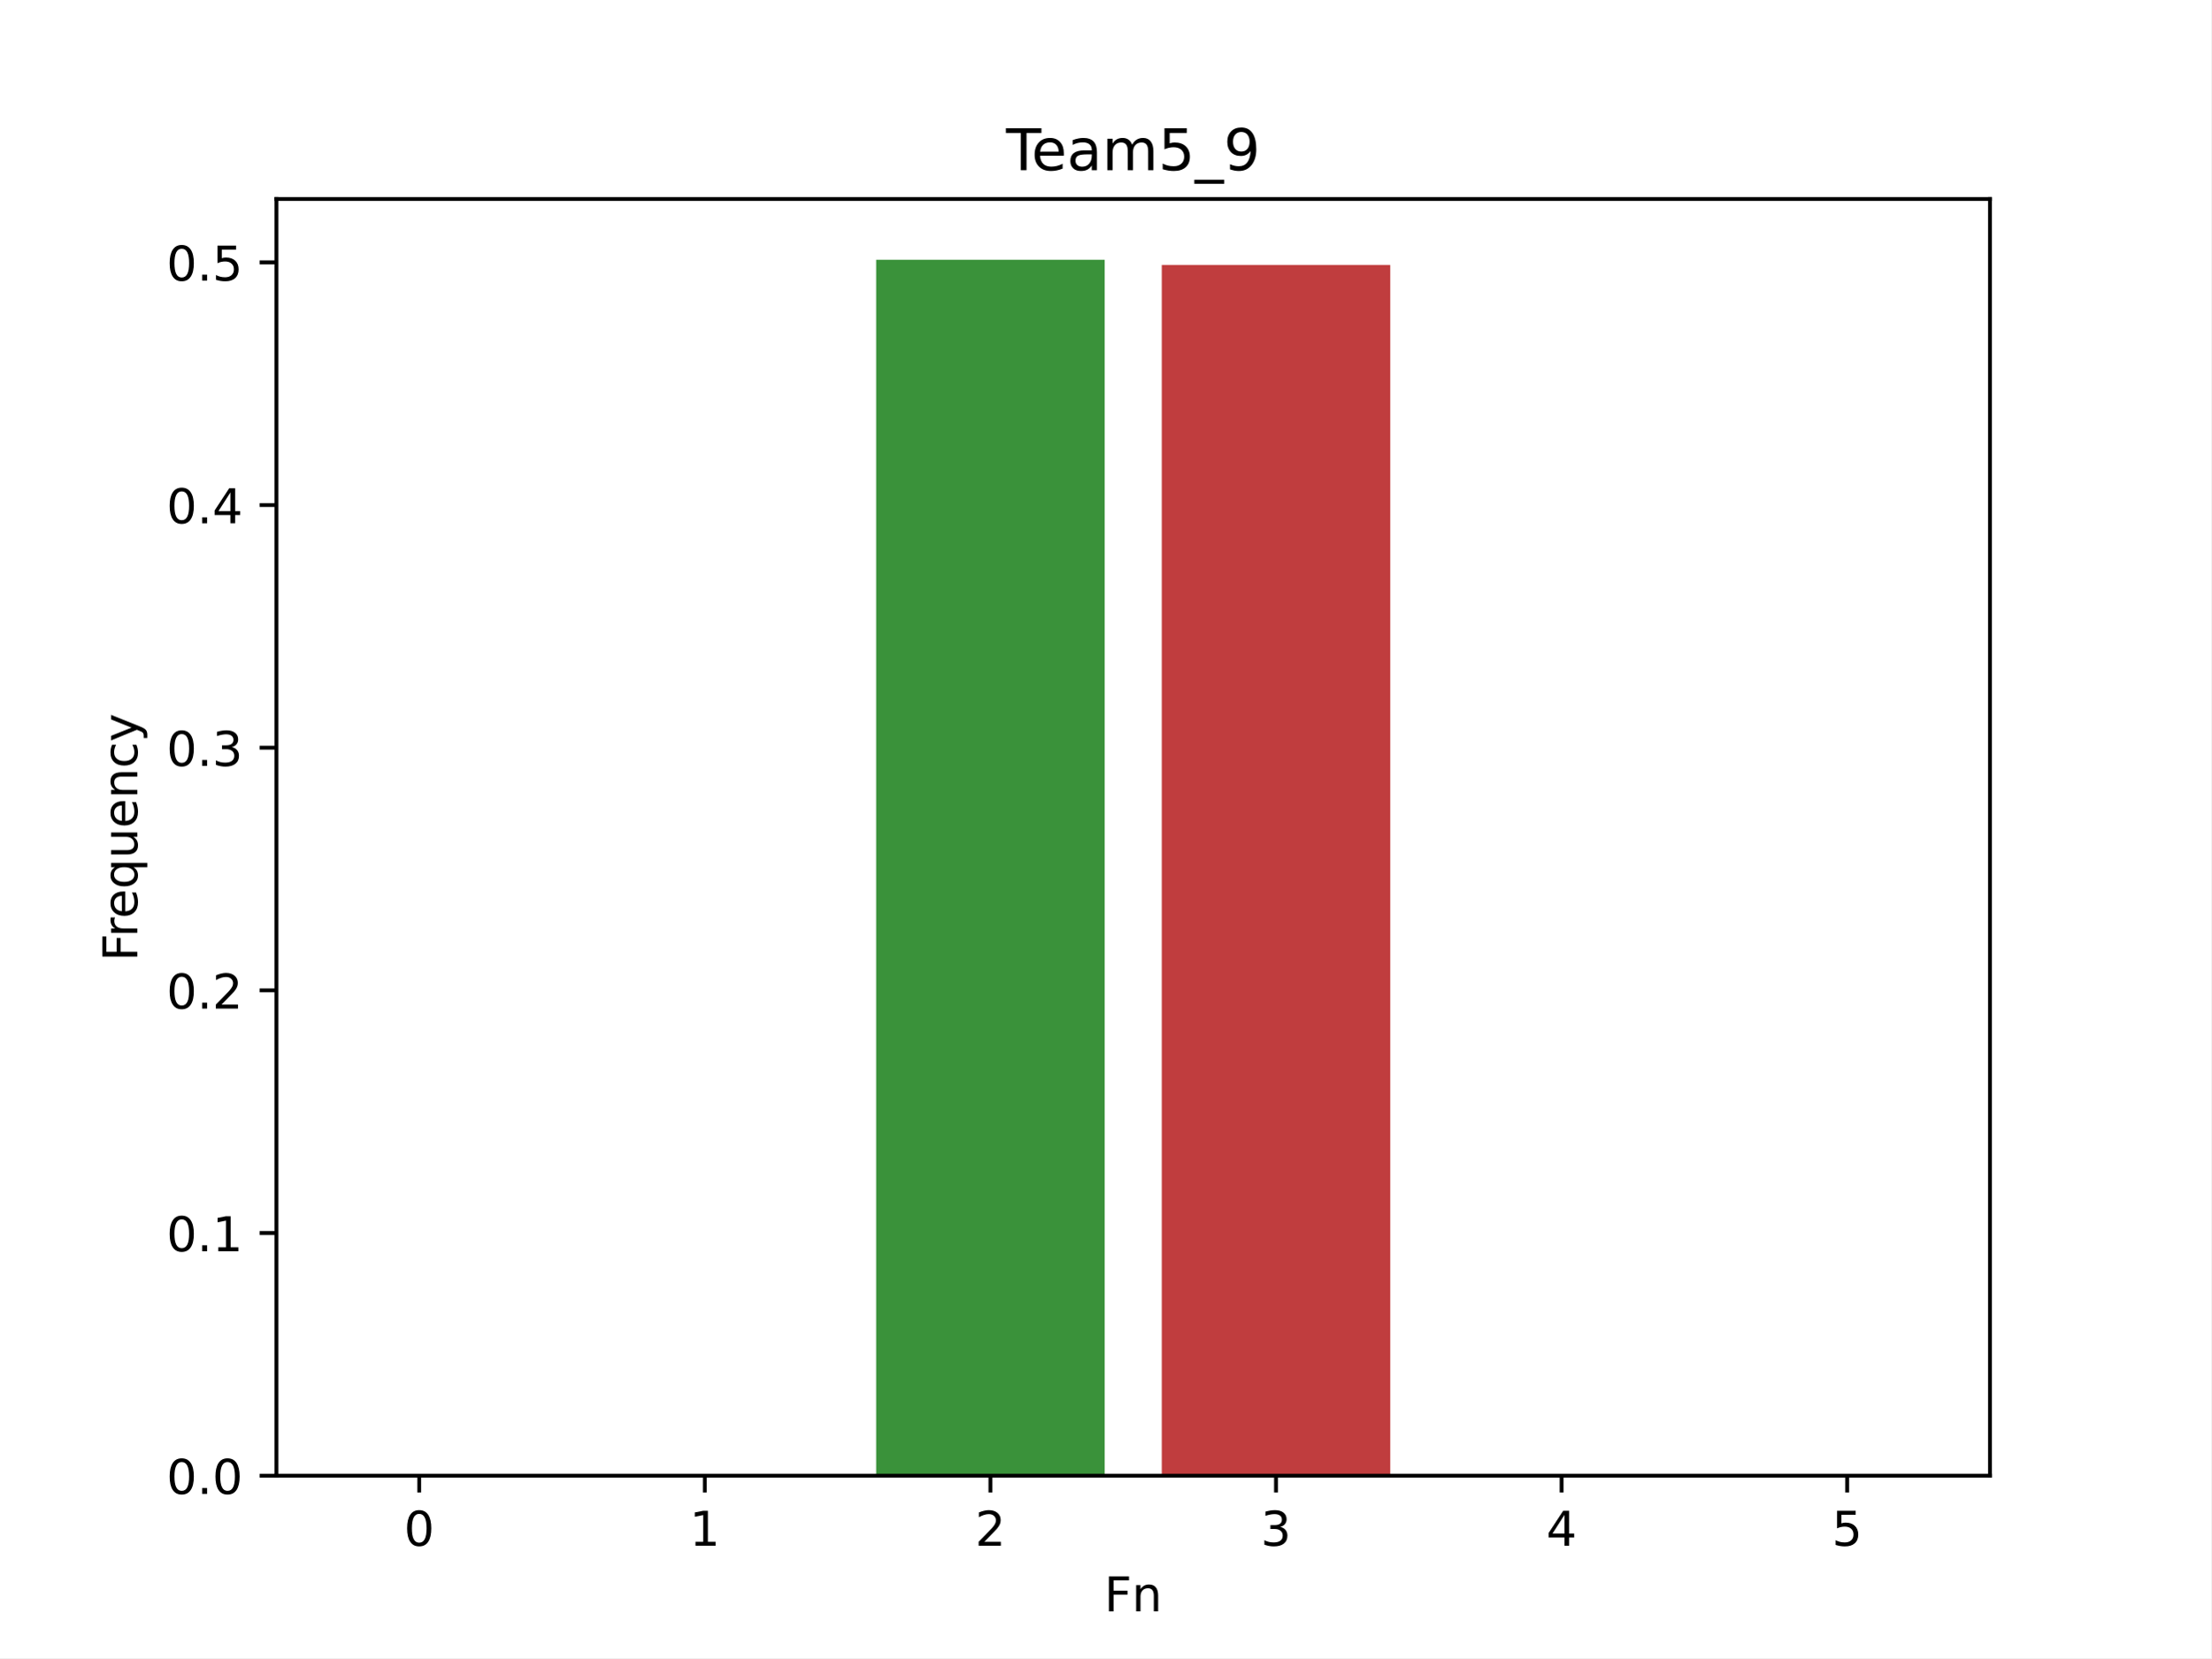
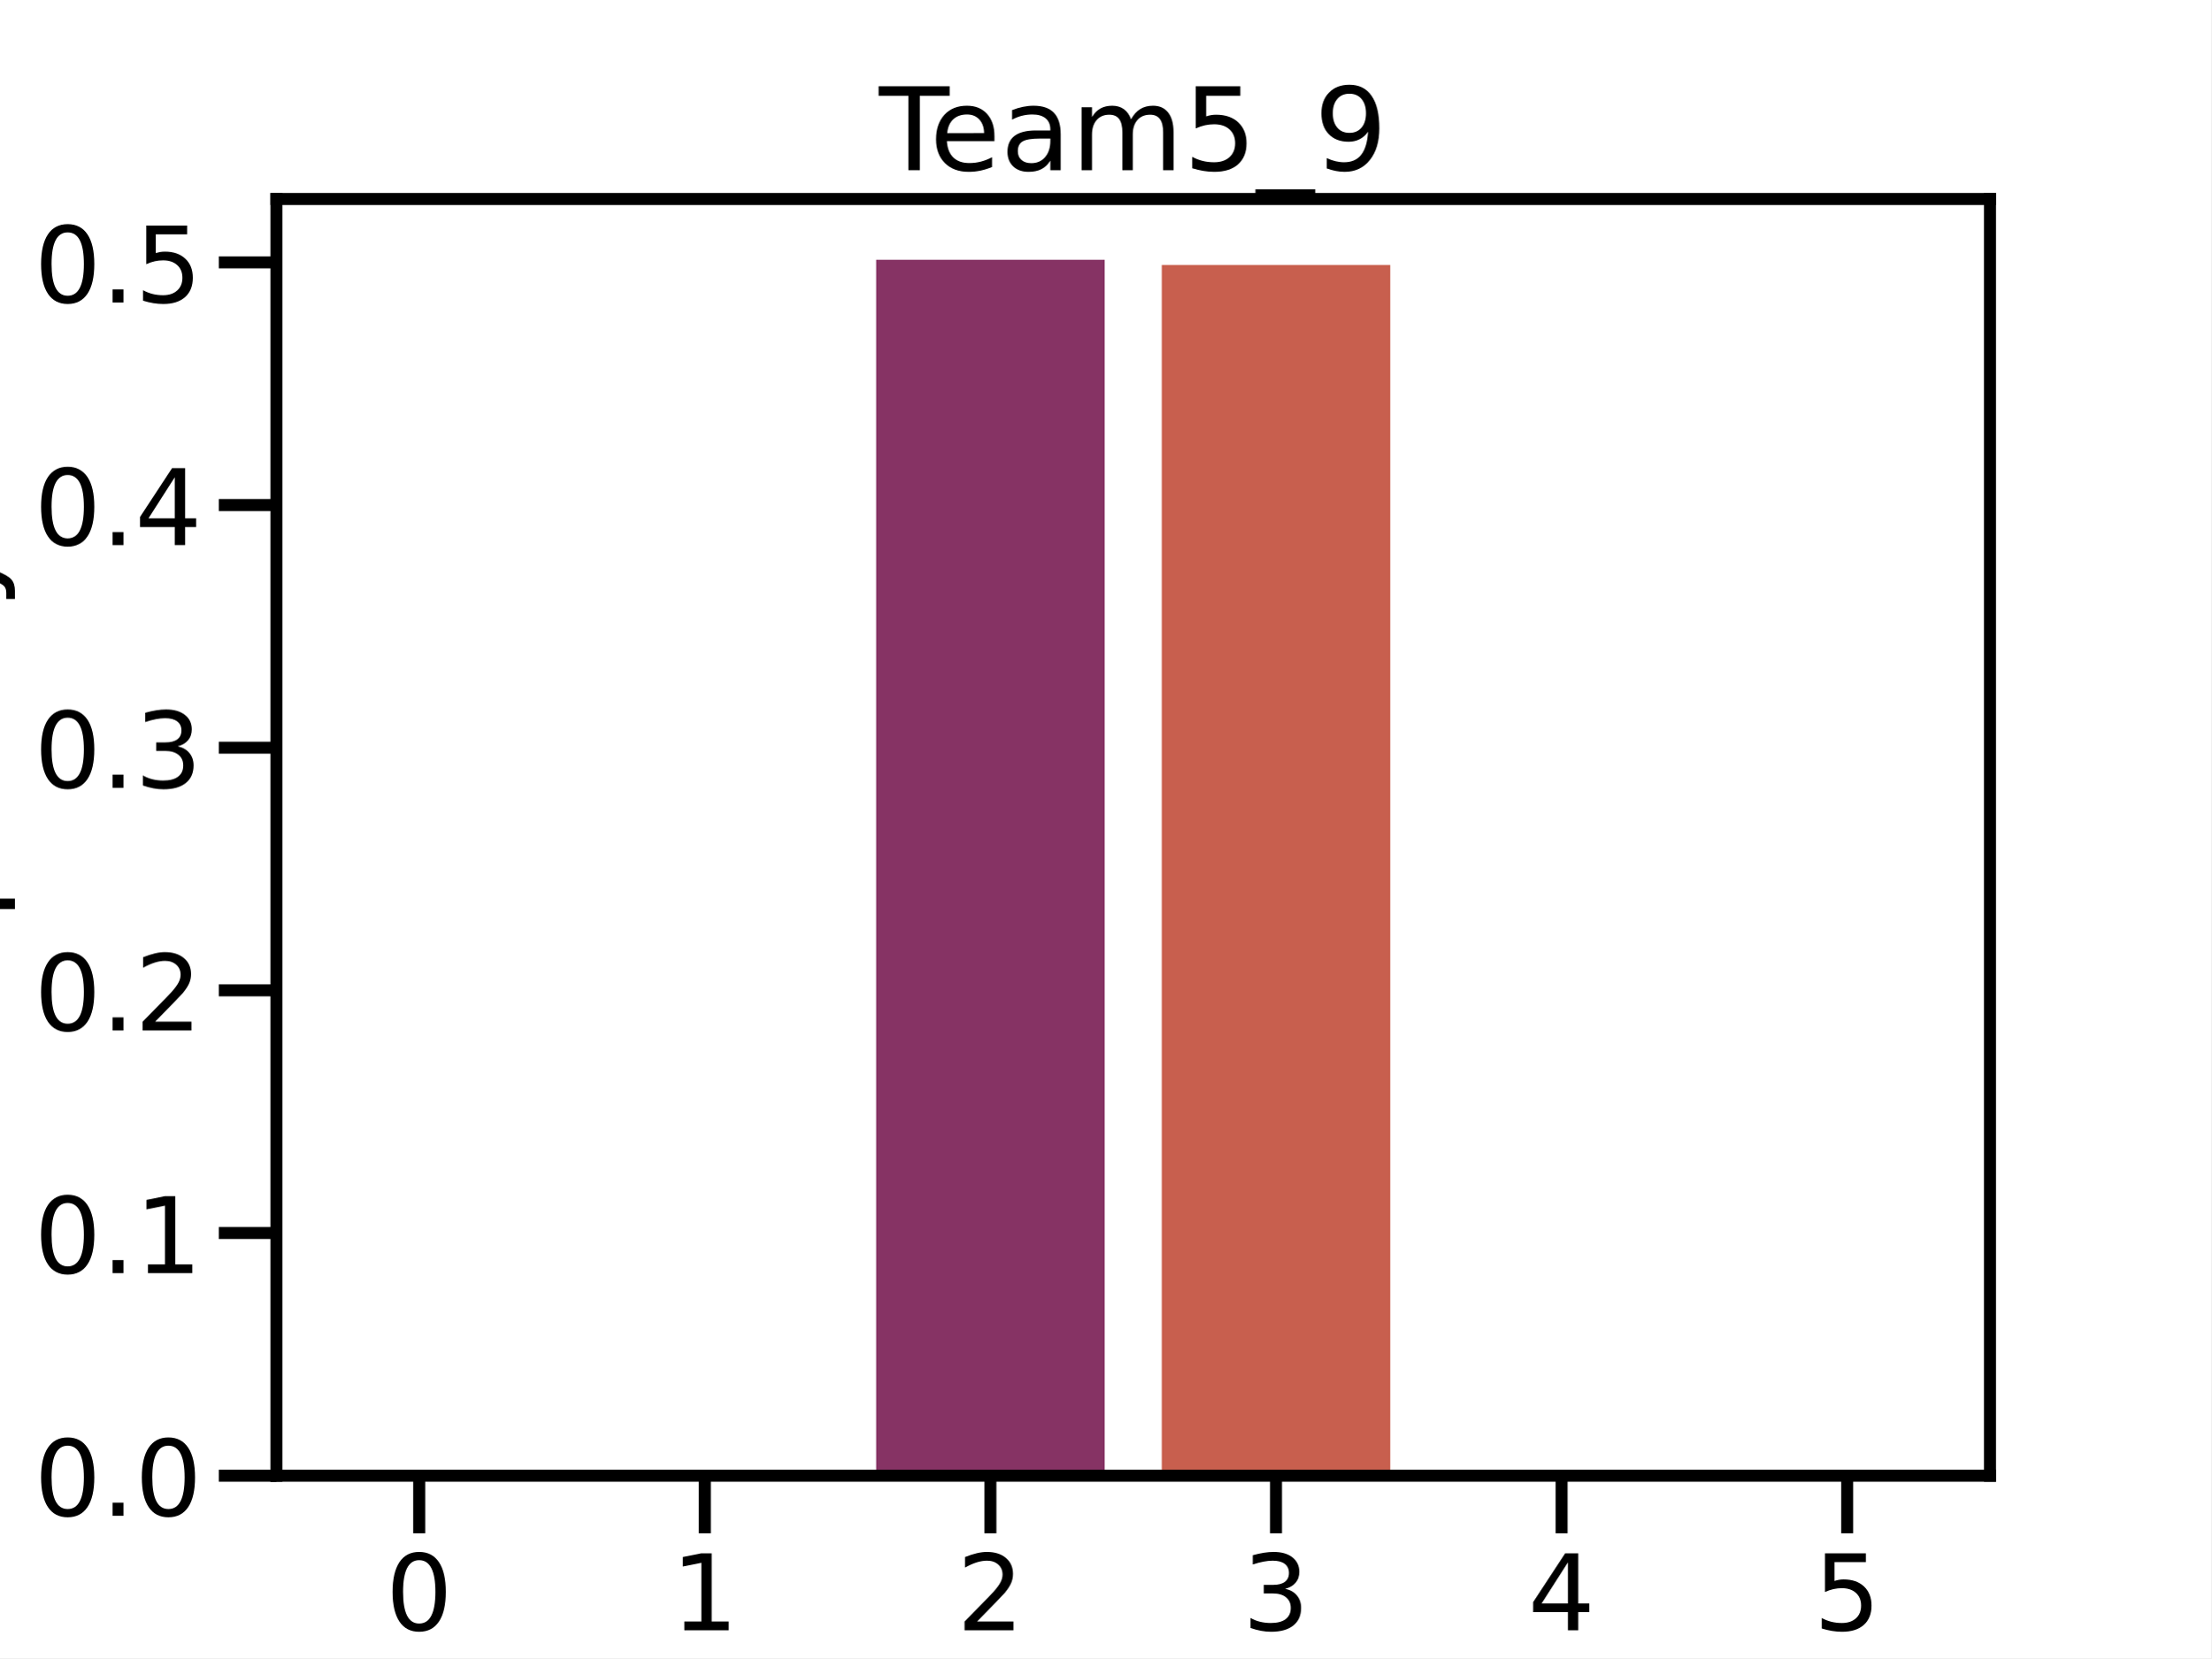
<svg xmlns="http://www.w3.org/2000/svg" xmlns:xlink="http://www.w3.org/1999/xlink" width="460.8pt" height="345.6pt" viewBox="0 0 460.8 345.6" version="1.1">
  <defs>
    <style type="text/css">*{stroke-linejoin: round; stroke-linecap: butt}</style>
  </defs>
  <g id="figure_1">
    <g id="patch_1">
      <path d="M 0 345.6  L 460.8 345.6  L 460.8 0  L 0 0  z " style="fill: #ffffff" />
    </g>
    <g id="axes_1">
      <g id="patch_2">
        <path d="M 57.6 307.584  L 414.72 307.584  L 414.72 41.472  L 57.6 41.472  z " style="fill: #ffffff" />
      </g>
      <g id="patch_3">
-         <path d="M 63.552 307.584  L 111.168 307.584  L 111.168 307.584  L 63.552 307.584  z " clip-path="url(#pd09a48f789)" style="fill: #3274a1" />
+         <path d="M 63.552 307.584  L 111.168 307.584  L 111.168 307.584  L 63.552 307.584  z " clip-path="url(#pd09a48f789)" style="fill: #010103" />
      </g>
      <g id="patch_4">
-         <path d="M 123.072 307.584  L 170.688 307.584  L 170.688 307.584  L 123.072 307.584  z " clip-path="url(#pd09a48f789)" style="fill: #e1812c" />
+         <path d="M 123.072 307.584  L 170.688 307.584  L 170.688 307.584  L 123.072 307.584  z " clip-path="url(#pd09a48f789)" style="fill: #40165c" />
      </g>
      <g id="patch_5">
-         <path d="M 182.592 307.584  L 230.208 307.584  L 230.208 54.144  L 182.592 54.144  z " clip-path="url(#pd09a48f789)" style="fill: #3a923a" />
+         <path d="M 182.592 307.584  L 230.208 307.584  L 230.208 54.144  L 182.592 54.144  z " clip-path="url(#pd09a48f789)" style="fill: #863364" />
      </g>
      <g id="patch_6">
-         <path d="M 242.112 307.584  L 289.728 307.584  L 289.728 55.22  L 242.112 55.22  z " clip-path="url(#pd09a48f789)" style="fill: #c03d3e" />
+         <path d="M 242.112 307.584  L 289.728 307.584  L 289.728 55.22  L 242.112 55.22  z " clip-path="url(#pd09a48f789)" style="fill: #c85f4e" />
      </g>
      <g id="patch_7">
-         <path d="M 301.632 307.584  L 349.248 307.584  L 349.248 307.584  L 301.632 307.584  z " clip-path="url(#pd09a48f789)" style="fill: #9372b2" />
+         <path d="M 301.632 307.584  L 349.248 307.584  L 349.248 307.584  L 301.632 307.584  z " clip-path="url(#pd09a48f789)" style="fill: #de9c28" />
      </g>
      <g id="patch_8">
-         <path d="M 361.152 307.584  L 408.768 307.584  L 408.768 307.584  L 361.152 307.584  z " clip-path="url(#pd09a48f789)" style="fill: #845b53" />
+         <path d="M 361.152 307.584  L 408.768 307.584  L 408.768 307.584  L 361.152 307.584  z " clip-path="url(#pd09a48f789)" style="fill: #f1f3b0" />
      </g>
      <g id="matplotlib.axis_1">
        <g id="xtick_1">
          <g id="line2d_1">
            <defs>
-               <path id="m3385fdae1e" d="M 0 0  L 0 3.5  " style="stroke: #000000; stroke-width: 0.8" />
+               <path id="macadb62f24" d="M 0 0  L 0 12  " style="stroke: #000000; stroke-width: 2.5" />
            </defs>
            <g>
-               <use xlink:href="#m3385fdae1e" x="87.36" y="307.584" style="stroke: #000000; stroke-width: 0.8" />
+               <use xlink:href="#macadb62f24" x="87.36" y="307.584" style="stroke: #000000; stroke-width: 2.5" />
            </g>
          </g>
          <g id="text_1">
-             <g transform="translate(84.17875 322.1824) scale(0.1 -0.1)">
+             <g transform="translate(80.36125 339.8006) scale(0.22 -0.22)">
              <defs>
                <path id="DejaVuSans-30" d="M 2034 4250  Q 1547 4250 1301 3770  Q 1056 3291 1056 2328  Q 1056 1369 1301 889  Q 1547 409 2034 409  Q 2525 409 2770 889  Q 3016 1369 3016 2328  Q 3016 3291 2770 3770  Q 2525 4250 2034 4250  z M 2034 4750  Q 2819 4750 3233 4129  Q 3647 3509 3647 2328  Q 3647 1150 3233 529  Q 2819 -91 2034 -91  Q 1250 -91 836 529  Q 422 1150 422 2328  Q 422 3509 836 4129  Q 1250 4750 2034 4750  z " transform="scale(0.015625)" />
              </defs>
              <use xlink:href="#DejaVuSans-30" />
            </g>
          </g>
        </g>
        <g id="xtick_2">
          <g id="line2d_2">
            <g>
-               <use xlink:href="#m3385fdae1e" x="146.88" y="307.584" style="stroke: #000000; stroke-width: 0.8" />
+               <use xlink:href="#macadb62f24" x="146.88" y="307.584" style="stroke: #000000; stroke-width: 2.5" />
            </g>
          </g>
          <g id="text_2">
-             <g transform="translate(143.6987 322.1824) scale(0.1 -0.1)">
+             <g transform="translate(139.8812 339.8006) scale(0.22 -0.22)">
              <defs>
                <path id="DejaVuSans-31" d="M 794 531  L 1825 531  L 1825 4091  L 703 3866  L 703 4441  L 1819 4666  L 2450 4666  L 2450 531  L 3481 531  L 3481 0  L 794 0  L 794 531  z " transform="scale(0.015625)" />
              </defs>
              <use xlink:href="#DejaVuSans-31" />
            </g>
          </g>
        </g>
        <g id="xtick_3">
          <g id="line2d_3">
            <g>
-               <use xlink:href="#m3385fdae1e" x="206.4" y="307.584" style="stroke: #000000; stroke-width: 0.8" />
+               <use xlink:href="#macadb62f24" x="206.4" y="307.584" style="stroke: #000000; stroke-width: 2.5" />
            </g>
          </g>
          <g id="text_3">
-             <g transform="translate(203.2188 322.1824) scale(0.1 -0.1)">
+             <g transform="translate(199.4013 339.8006) scale(0.22 -0.22)">
              <defs>
                <path id="DejaVuSans-32" d="M 1228 531  L 3431 531  L 3431 0  L 469 0  L 469 531  Q 828 903 1448 1529  Q 2069 2156 2228 2338  Q 2531 2678 2651 2914  Q 2772 3150 2772 3378  Q 2772 3750 2511 3984  Q 2250 4219 1831 4219  Q 1534 4219 1204 4116  Q 875 4013 500 3803  L 500 4441  Q 881 4594 1212 4672  Q 1544 4750 1819 4750  Q 2544 4750 2975 4387  Q 3406 4025 3406 3419  Q 3406 3131 3298 2873  Q 3191 2616 2906 2266  Q 2828 2175 2409 1742  Q 1991 1309 1228 531  z " transform="scale(0.015625)" />
              </defs>
              <use xlink:href="#DejaVuSans-32" />
            </g>
          </g>
        </g>
        <g id="xtick_4">
          <g id="line2d_4">
            <g>
-               <use xlink:href="#m3385fdae1e" x="265.92" y="307.584" style="stroke: #000000; stroke-width: 0.8" />
+               <use xlink:href="#macadb62f24" x="265.92" y="307.584" style="stroke: #000000; stroke-width: 2.5" />
            </g>
          </g>
          <g id="text_4">
-             <g transform="translate(262.7387 322.1824) scale(0.1 -0.1)">
+             <g transform="translate(258.9212 339.8006) scale(0.22 -0.22)">
              <defs>
                <path id="DejaVuSans-33" d="M 2597 2516  Q 3050 2419 3304 2112  Q 3559 1806 3559 1356  Q 3559 666 3084 287  Q 2609 -91 1734 -91  Q 1441 -91 1130 -33  Q 819 25 488 141  L 488 750  Q 750 597 1062 519  Q 1375 441 1716 441  Q 2309 441 2620 675  Q 2931 909 2931 1356  Q 2931 1769 2642 2001  Q 2353 2234 1838 2234  L 1294 2234  L 1294 2753  L 1863 2753  Q 2328 2753 2575 2939  Q 2822 3125 2822 3475  Q 2822 3834 2567 4026  Q 2313 4219 1838 4219  Q 1578 4219 1281 4162  Q 984 4106 628 3988  L 628 4550  Q 988 4650 1302 4700  Q 1616 4750 1894 4750  Q 2613 4750 3031 4423  Q 3450 4097 3450 3541  Q 3450 3153 3228 2886  Q 3006 2619 2597 2516  z " transform="scale(0.015625)" />
              </defs>
              <use xlink:href="#DejaVuSans-33" />
            </g>
          </g>
        </g>
        <g id="xtick_5">
          <g id="line2d_5">
            <g>
-               <use xlink:href="#m3385fdae1e" x="325.44" y="307.584" style="stroke: #000000; stroke-width: 0.8" />
+               <use xlink:href="#macadb62f24" x="325.44" y="307.584" style="stroke: #000000; stroke-width: 2.5" />
            </g>
          </g>
          <g id="text_5">
-             <g transform="translate(322.2588 322.1824) scale(0.1 -0.1)">
+             <g transform="translate(318.4413 339.8006) scale(0.22 -0.22)">
              <defs>
                <path id="DejaVuSans-34" d="M 2419 4116  L 825 1625  L 2419 1625  L 2419 4116  z M 2253 4666  L 3047 4666  L 3047 1625  L 3713 1625  L 3713 1100  L 3047 1100  L 3047 0  L 2419 0  L 2419 1100  L 313 1100  L 313 1709  L 2253 4666  z " transform="scale(0.015625)" />
              </defs>
              <use xlink:href="#DejaVuSans-34" />
            </g>
          </g>
        </g>
        <g id="xtick_6">
          <g id="line2d_6">
            <g>
-               <use xlink:href="#m3385fdae1e" x="384.96" y="307.584" style="stroke: #000000; stroke-width: 0.8" />
+               <use xlink:href="#macadb62f24" x="384.96" y="307.584" style="stroke: #000000; stroke-width: 2.5" />
            </g>
          </g>
          <g id="text_6">
-             <g transform="translate(381.7788 322.1824) scale(0.1 -0.1)">
+             <g transform="translate(377.9613 339.8006) scale(0.22 -0.22)">
              <defs>
                <path id="DejaVuSans-35" d="M 691 4666  L 3169 4666  L 3169 4134  L 1269 4134  L 1269 2991  Q 1406 3038 1543 3061  Q 1681 3084 1819 3084  Q 2600 3084 3056 2656  Q 3513 2228 3513 1497  Q 3513 744 3044 326  Q 2575 -91 1722 -91  Q 1428 -91 1123 -41  Q 819 9 494 109  L 494 744  Q 775 591 1075 516  Q 1375 441 1709 441  Q 2250 441 2565 725  Q 2881 1009 2881 1497  Q 2881 1984 2565 2268  Q 2250 2553 1709 2553  Q 1456 2553 1204 2497  Q 953 2441 691 2322  L 691 4666  z " transform="scale(0.015625)" />
              </defs>
              <use xlink:href="#DejaVuSans-35" />
            </g>
          </g>
        </g>
        <g id="text_7">
-           <g transform="translate(230.1155 335.8606) scale(0.1 -0.1)">
+           <g transform="translate(221.6531 366.6121) scale(0.24 -0.24)">
            <defs>
              <path id="DejaVuSans-46" d="M 628 4666  L 3309 4666  L 3309 4134  L 1259 4134  L 1259 2759  L 3109 2759  L 3109 2228  L 1259 2228  L 1259 0  L 628 0  L 628 4666  z " transform="scale(0.015625)" />
              <path id="DejaVuSans-6e" d="M 3513 2113  L 3513 0  L 2938 0  L 2938 2094  Q 2938 2591 2744 2837  Q 2550 3084 2163 3084  Q 1697 3084 1428 2787  Q 1159 2491 1159 1978  L 1159 0  L 581 0  L 581 3500  L 1159 3500  L 1159 2956  Q 1366 3272 1645 3428  Q 1925 3584 2291 3584  Q 2894 3584 3203 3211  Q 3513 2838 3513 2113  z " transform="scale(0.015625)" />
            </defs>
            <use xlink:href="#DejaVuSans-46" />
            <use xlink:href="#DejaVuSans-6e" x="57.52" />
          </g>
        </g>
      </g>
      <g id="matplotlib.axis_2">
        <g id="ytick_1">
          <g id="line2d_7">
            <defs>
-               <path id="ma600d9e374" d="M 0 0  L -3.5 0  " style="stroke: #000000; stroke-width: 0.8" />
+               <path id="mbd1f834859" d="M 0 0  L -12 0  " style="stroke: #000000; stroke-width: 2.5" />
            </defs>
            <g>
-               <use xlink:href="#ma600d9e374" x="57.6" y="307.584" style="stroke: #000000; stroke-width: 0.8" />
+               <use xlink:href="#mbd1f834859" x="57.6" y="307.584" style="stroke: #000000; stroke-width: 2.5" />
            </g>
          </g>
          <g id="text_8">
-             <g transform="translate(34.69687 311.3832) scale(0.1 -0.1)">
+             <g transform="translate(7.113125 315.9423) scale(0.22 -0.22)">
              <defs>
                <path id="DejaVuSans-2e" d="M 684 794  L 1344 794  L 1344 0  L 684 0  L 684 794  z " transform="scale(0.015625)" />
              </defs>
              <use xlink:href="#DejaVuSans-30" />
              <use xlink:href="#DejaVuSans-2e" x="63.623" />
              <use xlink:href="#DejaVuSans-30" x="95.41" />
            </g>
          </g>
        </g>
        <g id="ytick_2">
          <g id="line2d_8">
            <g>
-               <use xlink:href="#ma600d9e374" x="57.6" y="257.004" style="stroke: #000000; stroke-width: 0.8" />
+               <use xlink:href="#mbd1f834859" x="57.6" y="257.004" style="stroke: #000000; stroke-width: 2.5" />
            </g>
          </g>
          <g id="text_9">
-             <g transform="translate(34.69687 260.8028) scale(0.1 -0.1)">
+             <g transform="translate(7.113125 265.3618) scale(0.22 -0.22)">
              <use xlink:href="#DejaVuSans-30" />
              <use xlink:href="#DejaVuSans-2e" x="63.623" />
              <use xlink:href="#DejaVuSans-31" x="95.41" />
            </g>
          </g>
        </g>
        <g id="ytick_3">
          <g id="line2d_9">
            <g>
-               <use xlink:href="#ma600d9e374" x="57.6" y="206.423" style="stroke: #000000; stroke-width: 0.8" />
+               <use xlink:href="#mbd1f834859" x="57.6" y="206.423" style="stroke: #000000; stroke-width: 2.5" />
            </g>
          </g>
          <g id="text_10">
-             <g transform="translate(34.69687 210.2224) scale(0.1 -0.1)">
+             <g transform="translate(7.113125 214.7814) scale(0.22 -0.22)">
              <use xlink:href="#DejaVuSans-30" />
              <use xlink:href="#DejaVuSans-2e" x="63.623" />
              <use xlink:href="#DejaVuSans-32" x="95.41" />
            </g>
          </g>
        </g>
        <g id="ytick_4">
          <g id="line2d_10">
            <g>
-               <use xlink:href="#ma600d9e374" x="57.6" y="155.843" style="stroke: #000000; stroke-width: 0.8" />
+               <use xlink:href="#mbd1f834859" x="57.6" y="155.843" style="stroke: #000000; stroke-width: 2.5" />
            </g>
          </g>
          <g id="text_11">
-             <g transform="translate(34.69687 159.6419) scale(0.1 -0.1)">
+             <g transform="translate(7.113125 164.201) scale(0.22 -0.22)">
              <use xlink:href="#DejaVuSans-30" />
              <use xlink:href="#DejaVuSans-2e" x="63.623" />
              <use xlink:href="#DejaVuSans-33" x="95.41" />
            </g>
          </g>
        </g>
        <g id="ytick_5">
          <g id="line2d_11">
            <g>
-               <use xlink:href="#ma600d9e374" x="57.6" y="105.262" style="stroke: #000000; stroke-width: 0.8" />
+               <use xlink:href="#mbd1f834859" x="57.6" y="105.262" style="stroke: #000000; stroke-width: 2.5" />
            </g>
          </g>
          <g id="text_12">
-             <g transform="translate(34.69687 109.0615) scale(0.1 -0.1)">
+             <g transform="translate(7.113125 113.6206) scale(0.22 -0.22)">
              <use xlink:href="#DejaVuSans-30" />
              <use xlink:href="#DejaVuSans-2e" x="63.623" />
              <use xlink:href="#DejaVuSans-34" x="95.41" />
            </g>
          </g>
        </g>
        <g id="ytick_6">
          <g id="line2d_12">
            <g>
-               <use xlink:href="#ma600d9e374" x="57.6" y="54.682" style="stroke: #000000; stroke-width: 0.8" />
+               <use xlink:href="#mbd1f834859" x="57.6" y="54.682" style="stroke: #000000; stroke-width: 2.5" />
            </g>
          </g>
          <g id="text_13">
-             <g transform="translate(34.69687 58.48106) scale(0.1 -0.1)">
+             <g transform="translate(7.113125 63.04012) scale(0.22 -0.22)">
              <use xlink:href="#DejaVuSans-30" />
              <use xlink:href="#DejaVuSans-2e" x="63.623" />
              <use xlink:href="#DejaVuSans-35" x="95.41" />
            </g>
          </g>
        </g>
        <g id="text_14">
-           <g transform="translate(28.61719 200.3577) rotate(-90) scale(0.1 -0.1)">
+           <g transform="translate(-1.878125 236.5192) rotate(-90) scale(0.24 -0.24)">
            <defs>
              <path id="DejaVuSans-72" d="M 2631 2963  Q 2534 3019 2420 3045  Q 2306 3072 2169 3072  Q 1681 3072 1420 2755  Q 1159 2438 1159 1844  L 1159 0  L 581 0  L 581 3500  L 1159 3500  L 1159 2956  Q 1341 3275 1631 3429  Q 1922 3584 2338 3584  Q 2397 3584 2469 3576  Q 2541 3569 2628 3553  L 2631 2963  z " transform="scale(0.015625)" />
              <path id="DejaVuSans-65" d="M 3597 1894  L 3597 1613  L 953 1613  Q 991 1019 1311 708  Q 1631 397 2203 397  Q 2534 397 2845 478  Q 3156 559 3463 722  L 3463 178  Q 3153 47 2828 -22  Q 2503 -91 2169 -91  Q 1331 -91 842 396  Q 353 884 353 1716  Q 353 2575 817 3079  Q 1281 3584 2069 3584  Q 2775 3584 3186 3129  Q 3597 2675 3597 1894  z M 3022 2063  Q 3016 2534 2758 2815  Q 2500 3097 2075 3097  Q 1594 3097 1305 2825  Q 1016 2553 972 2059  L 3022 2063  z " transform="scale(0.015625)" />
              <path id="DejaVuSans-71" d="M 947 1747  Q 947 1113 1208 752  Q 1469 391 1925 391  Q 2381 391 2643 752  Q 2906 1113 2906 1747  Q 2906 2381 2643 2742  Q 2381 3103 1925 3103  Q 1469 3103 1208 2742  Q 947 2381 947 1747  z M 2906 525  Q 2725 213 2448 61  Q 2172 -91 1784 -91  Q 1150 -91 751 415  Q 353 922 353 1747  Q 353 2572 751 3078  Q 1150 3584 1784 3584  Q 2172 3584 2448 3432  Q 2725 3281 2906 2969  L 2906 3500  L 3481 3500  L 3481 -1331  L 2906 -1331  L 2906 525  z " transform="scale(0.015625)" />
              <path id="DejaVuSans-75" d="M 544 1381  L 544 3500  L 1119 3500  L 1119 1403  Q 1119 906 1312 657  Q 1506 409 1894 409  Q 2359 409 2629 706  Q 2900 1003 2900 1516  L 2900 3500  L 3475 3500  L 3475 0  L 2900 0  L 2900 538  Q 2691 219 2414 64  Q 2138 -91 1772 -91  Q 1169 -91 856 284  Q 544 659 544 1381  z M 1991 3584  L 1991 3584  z " transform="scale(0.015625)" />
              <path id="DejaVuSans-63" d="M 3122 3366  L 3122 2828  Q 2878 2963 2633 3030  Q 2388 3097 2138 3097  Q 1578 3097 1268 2742  Q 959 2388 959 1747  Q 959 1106 1268 751  Q 1578 397 2138 397  Q 2388 397 2633 464  Q 2878 531 3122 666  L 3122 134  Q 2881 22 2623 -34  Q 2366 -91 2075 -91  Q 1284 -91 818 406  Q 353 903 353 1747  Q 353 2603 823 3093  Q 1294 3584 2113 3584  Q 2378 3584 2631 3529  Q 2884 3475 3122 3366  z " transform="scale(0.015625)" />
              <path id="DejaVuSans-79" d="M 2059 -325  Q 1816 -950 1584 -1140  Q 1353 -1331 966 -1331  L 506 -1331  L 506 -850  L 844 -850  Q 1081 -850 1212 -737  Q 1344 -625 1503 -206  L 1606 56  L 191 3500  L 800 3500  L 1894 763  L 2988 3500  L 3597 3500  L 2059 -325  z " transform="scale(0.015625)" />
            </defs>
            <use xlink:href="#DejaVuSans-46" />
            <use xlink:href="#DejaVuSans-72" x="50.27" />
            <use xlink:href="#DejaVuSans-65" x="89.133" />
            <use xlink:href="#DejaVuSans-71" x="150.656" />
            <use xlink:href="#DejaVuSans-75" x="214.133" />
            <use xlink:href="#DejaVuSans-65" x="277.512" />
            <use xlink:href="#DejaVuSans-6e" x="339.035" />
            <use xlink:href="#DejaVuSans-63" x="402.414" />
            <use xlink:href="#DejaVuSans-79" x="457.395" />
          </g>
        </g>
      </g>
      <g id="line2d_13">
-         <path clip-path="url(#pd09a48f789)" style="fill: none; stroke: #424242; stroke-width: 2.7; stroke-linecap: square" />
+         <path clip-path="url(#pd09a48f789)" style="fill: none; stroke: #424242; stroke-width: 4.5; stroke-linecap: square" />
      </g>
      <g id="line2d_14">
-         <path clip-path="url(#pd09a48f789)" style="fill: none; stroke: #424242; stroke-width: 2.7; stroke-linecap: square" />
+         <path clip-path="url(#pd09a48f789)" style="fill: none; stroke: #424242; stroke-width: 4.5; stroke-linecap: square" />
      </g>
      <g id="line2d_15">
-         <path clip-path="url(#pd09a48f789)" style="fill: none; stroke: #424242; stroke-width: 2.7; stroke-linecap: square" />
+         <path clip-path="url(#pd09a48f789)" style="fill: none; stroke: #424242; stroke-width: 4.5; stroke-linecap: square" />
      </g>
      <g id="line2d_16">
-         <path clip-path="url(#pd09a48f789)" style="fill: none; stroke: #424242; stroke-width: 2.7; stroke-linecap: square" />
+         <path clip-path="url(#pd09a48f789)" style="fill: none; stroke: #424242; stroke-width: 4.5; stroke-linecap: square" />
      </g>
      <g id="line2d_17">
-         <path clip-path="url(#pd09a48f789)" style="fill: none; stroke: #424242; stroke-width: 2.7; stroke-linecap: square" />
+         <path clip-path="url(#pd09a48f789)" style="fill: none; stroke: #424242; stroke-width: 4.5; stroke-linecap: square" />
      </g>
      <g id="line2d_18">
-         <path clip-path="url(#pd09a48f789)" style="fill: none; stroke: #424242; stroke-width: 2.7; stroke-linecap: square" />
+         <path clip-path="url(#pd09a48f789)" style="fill: none; stroke: #424242; stroke-width: 4.5; stroke-linecap: square" />
      </g>
      <g id="patch_9">
-         <path d="M 57.6 307.584  L 57.6 41.472  " style="fill: none; stroke: #000000; stroke-width: 0.8; stroke-linejoin: miter; stroke-linecap: square" />
+         <path d="M 57.6 307.584  L 57.6 41.472  " style="fill: none; stroke: #000000; stroke-width: 2.5; stroke-linejoin: miter; stroke-linecap: square" />
      </g>
      <g id="patch_10">
-         <path d="M 414.72 307.584  L 414.72 41.472  " style="fill: none; stroke: #000000; stroke-width: 0.8; stroke-linejoin: miter; stroke-linecap: square" />
+         <path d="M 414.72 307.584  L 414.72 41.472  " style="fill: none; stroke: #000000; stroke-width: 2.5; stroke-linejoin: miter; stroke-linecap: square" />
      </g>
      <g id="patch_11">
-         <path d="M 57.6 307.584  L 414.72 307.584  " style="fill: none; stroke: #000000; stroke-width: 0.8; stroke-linejoin: miter; stroke-linecap: square" />
+         <path d="M 57.6 307.584  L 414.72 307.584  " style="fill: none; stroke: #000000; stroke-width: 2.5; stroke-linejoin: miter; stroke-linecap: square" />
      </g>
      <g id="patch_12">
-         <path d="M 57.6 41.472  L 414.72 41.472  " style="fill: none; stroke: #000000; stroke-width: 0.8; stroke-linejoin: miter; stroke-linecap: square" />
+         <path d="M 57.6 41.472  L 414.72 41.472  " style="fill: none; stroke: #000000; stroke-width: 2.5; stroke-linejoin: miter; stroke-linecap: square" />
      </g>
      <g id="text_15">
-         <g transform="translate(209.6672 35.472) scale(0.12 -0.12)">
+         <g transform="translate(183.1744 35.472) scale(0.24 -0.24)">
          <defs>
            <path id="DejaVuSans-54" d="M -19 4666  L 3928 4666  L 3928 4134  L 2272 4134  L 2272 0  L 1638 0  L 1638 4134  L -19 4134  L -19 4666  z " transform="scale(0.015625)" />
            <path id="DejaVuSans-61" d="M 2194 1759  Q 1497 1759 1228 1600  Q 959 1441 959 1056  Q 959 750 1161 570  Q 1363 391 1709 391  Q 2188 391 2477 730  Q 2766 1069 2766 1631  L 2766 1759  L 2194 1759  z M 3341 1997  L 3341 0  L 2766 0  L 2766 531  Q 2569 213 2275 61  Q 1981 -91 1556 -91  Q 1019 -91 701 211  Q 384 513 384 1019  Q 384 1609 779 1909  Q 1175 2209 1959 2209  L 2766 2209  L 2766 2266  Q 2766 2663 2505 2880  Q 2244 3097 1772 3097  Q 1472 3097 1187 3025  Q 903 2953 641 2809  L 641 3341  Q 956 3463 1253 3523  Q 1550 3584 1831 3584  Q 2591 3584 2966 3190  Q 3341 2797 3341 1997  z " transform="scale(0.015625)" />
            <path id="DejaVuSans-6d" d="M 3328 2828  Q 3544 3216 3844 3400  Q 4144 3584 4550 3584  Q 5097 3584 5394 3201  Q 5691 2819 5691 2113  L 5691 0  L 5113 0  L 5113 2094  Q 5113 2597 4934 2840  Q 4756 3084 4391 3084  Q 3944 3084 3684 2787  Q 3425 2491 3425 1978  L 3425 0  L 2847 0  L 2847 2094  Q 2847 2600 2669 2842  Q 2491 3084 2119 3084  Q 1678 3084 1418 2786  Q 1159 2488 1159 1978  L 1159 0  L 581 0  L 581 3500  L 1159 3500  L 1159 2956  Q 1356 3278 1631 3431  Q 1906 3584 2284 3584  Q 2666 3584 2933 3390  Q 3200 3197 3328 2828  z " transform="scale(0.015625)" />
            <path id="DejaVuSans-5f" d="M 3263 -1063  L 3263 -1509  L -63 -1509  L -63 -1063  L 3263 -1063  z " transform="scale(0.015625)" />
            <path id="DejaVuSans-39" d="M 703 97  L 703 672  Q 941 559 1184 500  Q 1428 441 1663 441  Q 2288 441 2617 861  Q 2947 1281 2994 2138  Q 2813 1869 2534 1725  Q 2256 1581 1919 1581  Q 1219 1581 811 2004  Q 403 2428 403 3163  Q 403 3881 828 4315  Q 1253 4750 1959 4750  Q 2769 4750 3195 4129  Q 3622 3509 3622 2328  Q 3622 1225 3098 567  Q 2575 -91 1691 -91  Q 1453 -91 1209 -44  Q 966 3 703 97  z M 1959 2075  Q 2384 2075 2632 2365  Q 2881 2656 2881 3163  Q 2881 3666 2632 3958  Q 2384 4250 1959 4250  Q 1534 4250 1286 3958  Q 1038 3666 1038 3163  Q 1038 2656 1286 2365  Q 1534 2075 1959 2075  z " transform="scale(0.015625)" />
          </defs>
          <use xlink:href="#DejaVuSans-54" />
          <use xlink:href="#DejaVuSans-65" x="44.084" />
          <use xlink:href="#DejaVuSans-61" x="105.607" />
          <use xlink:href="#DejaVuSans-6d" x="166.887" />
          <use xlink:href="#DejaVuSans-35" x="264.299" />
          <use xlink:href="#DejaVuSans-5f" x="327.922" />
          <use xlink:href="#DejaVuSans-39" x="377.922" />
        </g>
      </g>
    </g>
  </g>
  <defs>
    <clipPath id="pd09a48f789">
      <rect x="57.6" y="41.472" width="357.12" height="266.112" />
    </clipPath>
  </defs>
</svg>
